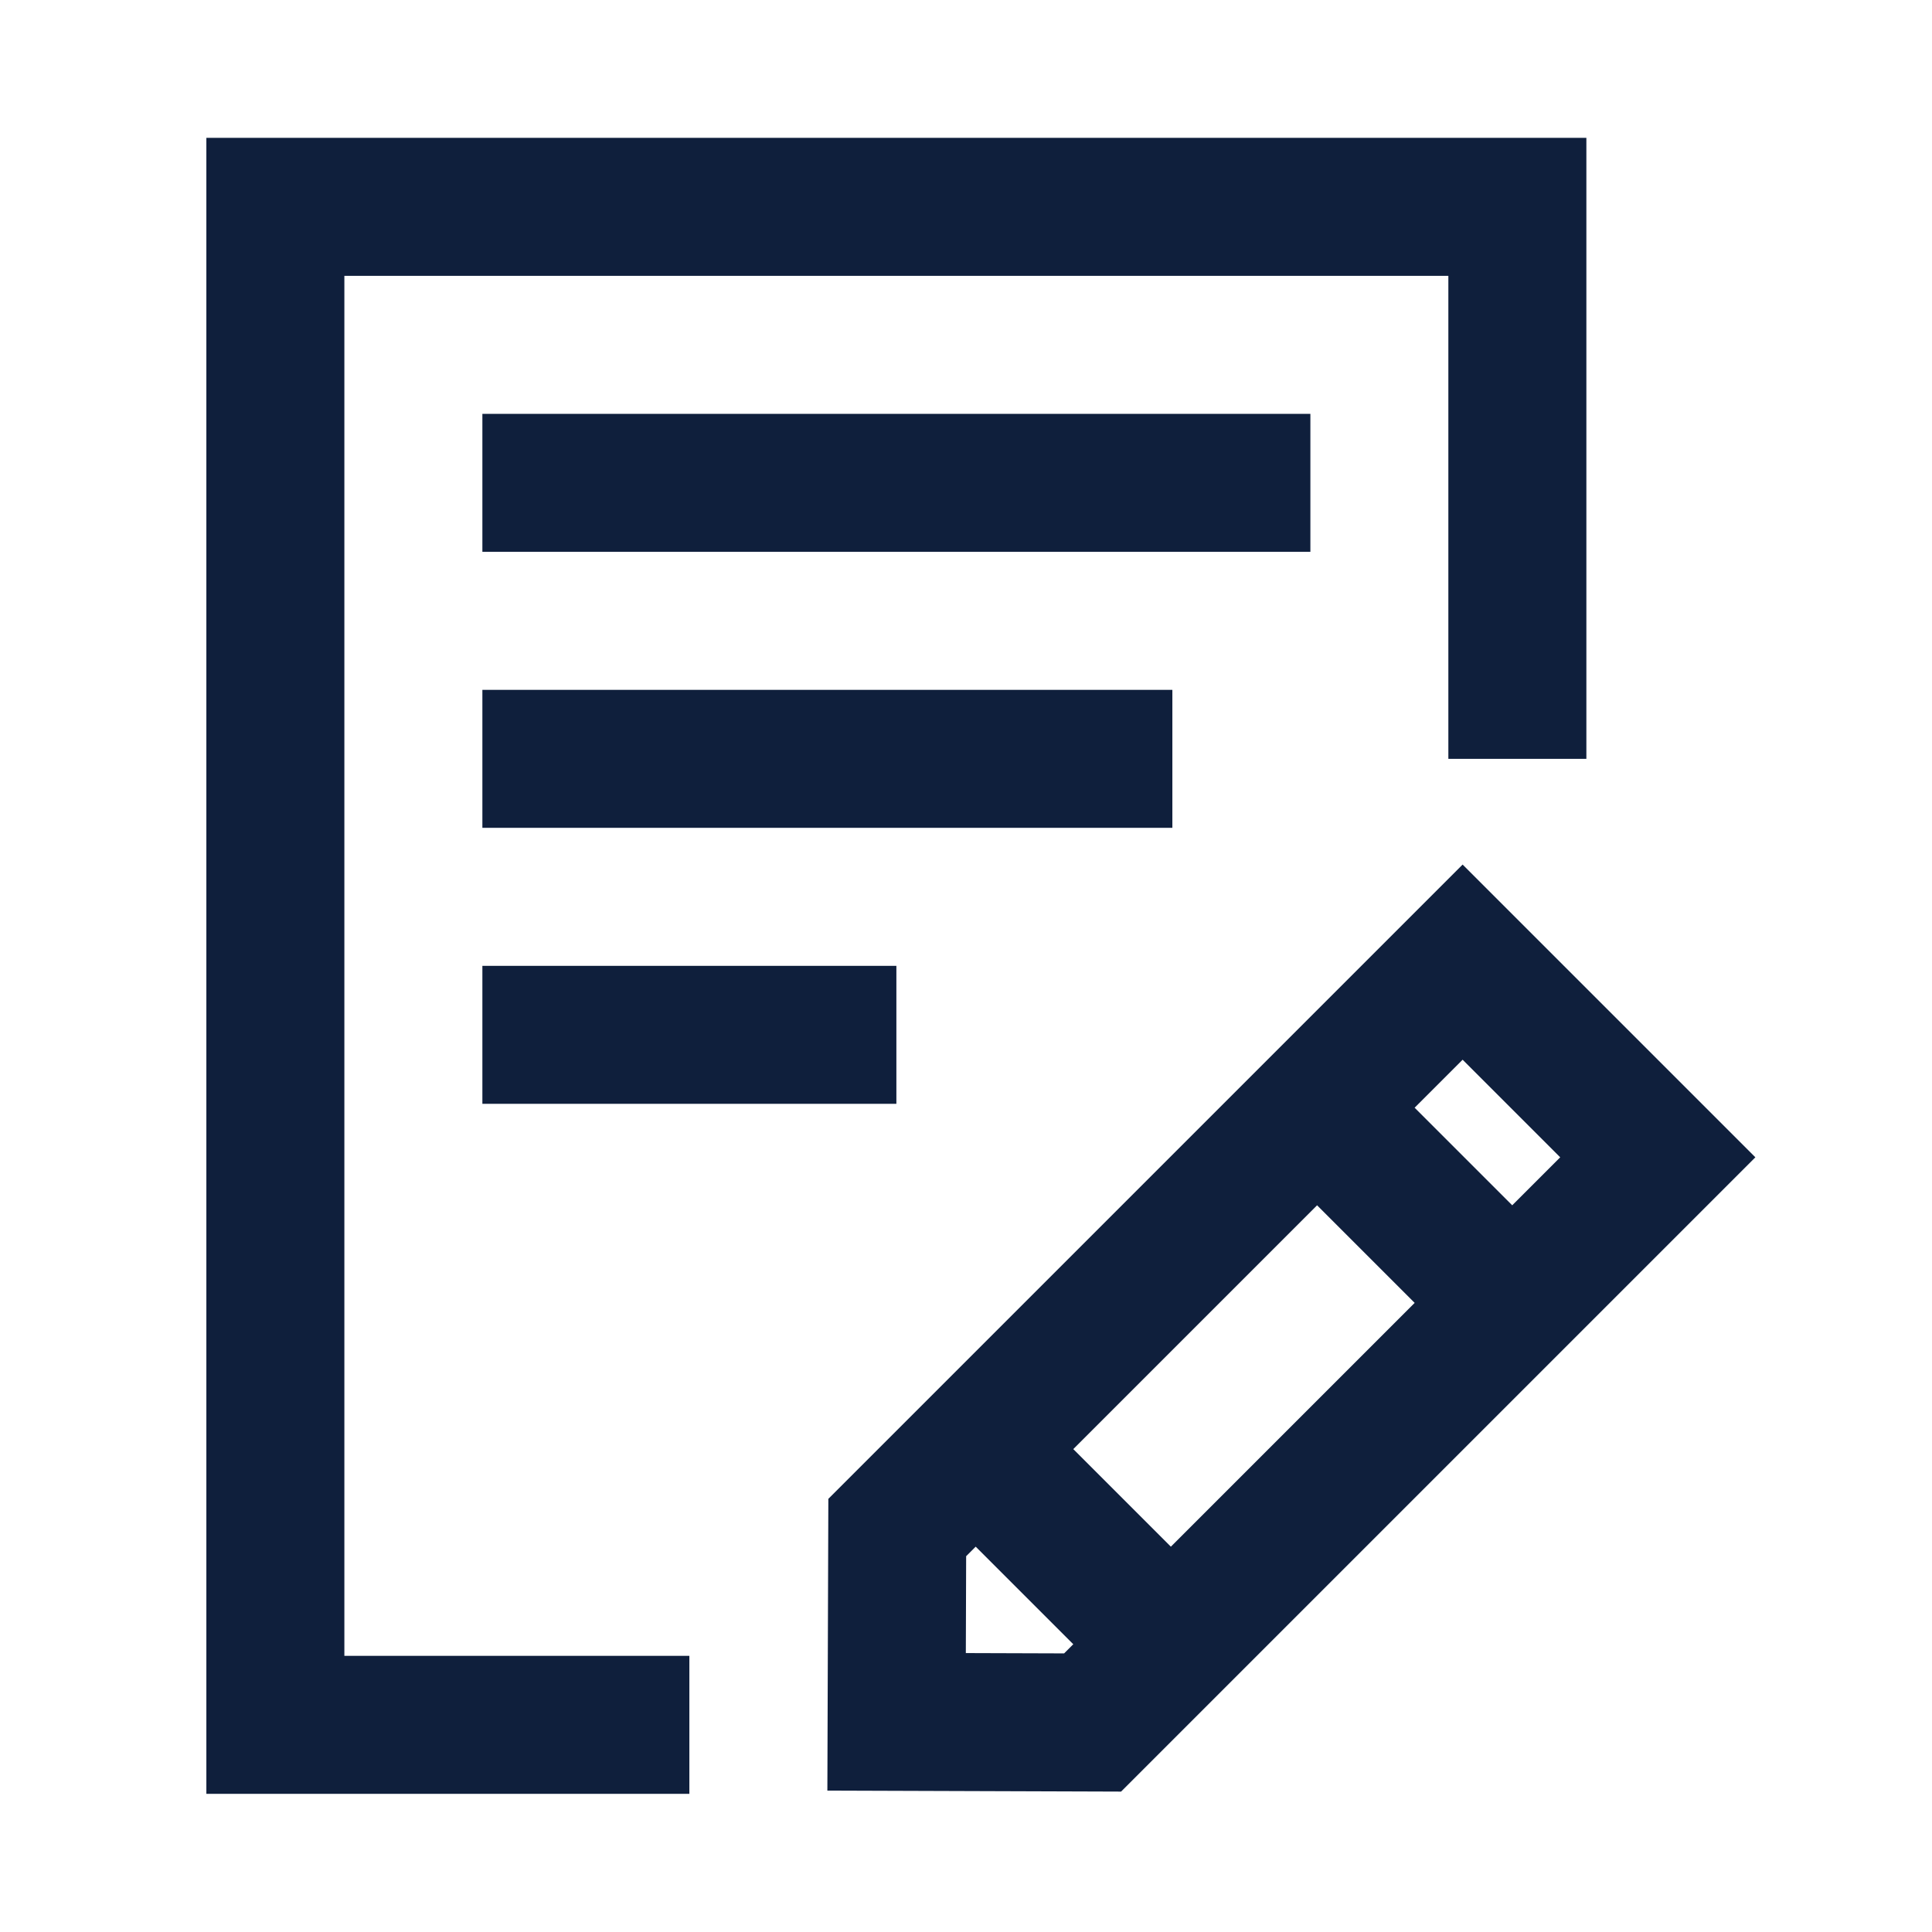
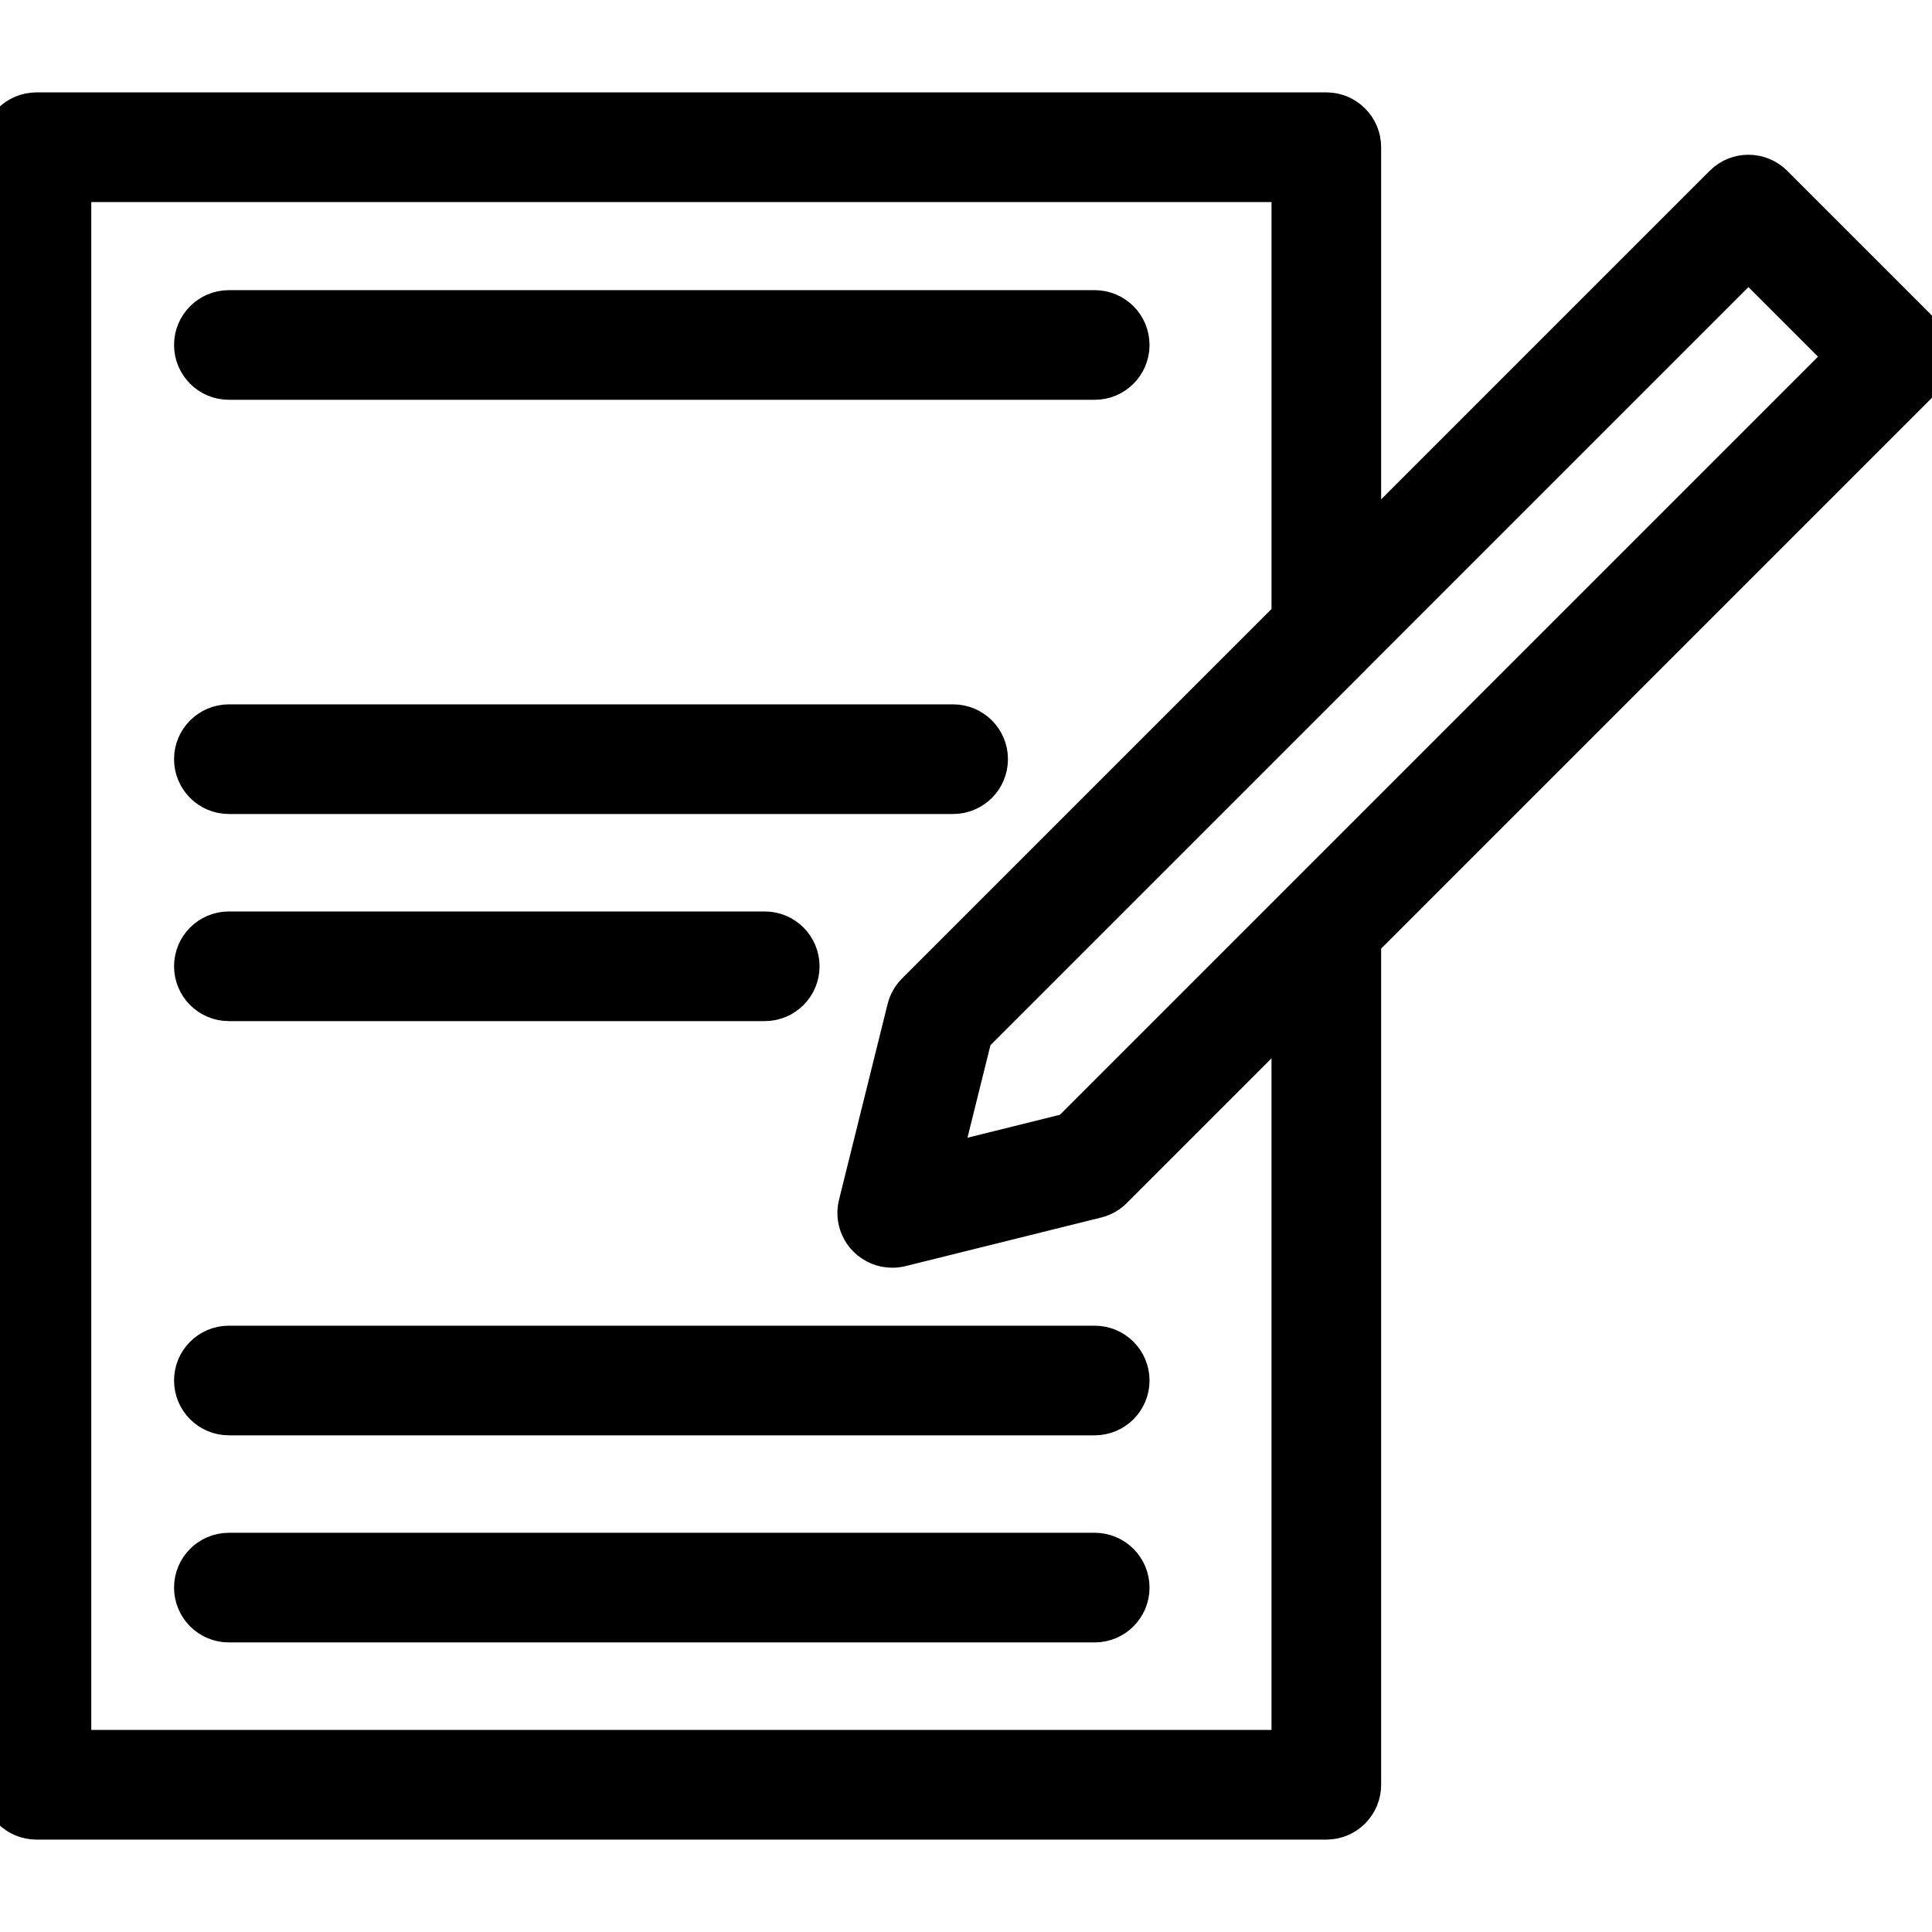
- <svg xmlns="http://www.w3.org/2000/svg" width="800px" height="800px" viewBox="0 0 1024 1024" class="icon" version="1.1">
-   <path d="M182.52 146.2h585.14v256h73.15V73.06H109.38v877.71h256v-73.14H182.52z" fill="#0F1F3C" />
-   <path d="M255.67 219.34h438.86v73.14H255.67zM255.67 365.63h365.71v73.14H255.67zM255.67 511.91H475.1v73.14H255.67zM775.22 458.24L439.04 794.42l-0.52 154.64 155.68 0.52L930.38 613.4 775.22 458.24z m51.72 155.16l-25.43 25.43-51.73-51.72 25.44-25.44 51.72 51.73z m-77.14 77.15L620.58 819.77l-51.72-51.72 129.22-129.22 51.72 51.72zM511.91 876.16l0.17-51.34 5.06-5.06 51.72 51.72-4.85 4.85-52.1-0.17z" fill="#0F1F3C" />
+ <svg xmlns="http://www.w3.org/2000/svg" fill="#000000" height="800px" width="800px" version="1.1" id="Capa_1" viewBox="0 0 211.93 211.93" xml:space="preserve" stroke="#000000" stroke-width="4.027">
+   <g id="SVGRepo_bgCarrier" stroke-width="0" />
+   <g id="SVGRepo_tracerCarrier" stroke-linecap="round" stroke-linejoin="round" />
+   <g id="SVGRepo_iconCarrier">
+     <path d="M145.49,199.781H4c-2.209,0-4-1.791-4-4V16.149c0-2.209,1.791-4,4-4h141.49c2.209,0,4,1.791,4,4v43.488l39.477-39.477 c1.563-1.562,4.095-1.562,5.657,0l16.136,16.136c1.562,1.563,1.562,4.095,0,5.657l-61.27,61.269v92.559 C149.49,197.99,147.699,199.781,145.49,199.781z M8,191.781h133.49v-80.547l-19.313,19.314c-0.514,0.514-1.159,0.878-1.865,1.054 l-21.464,5.329c-0.319,0.079-0.643,0.118-0.964,0.118c-0.004,0-0.007,0-0.011,0c-1.048,0-2.069-0.412-2.829-1.171 c-0.992-0.992-1.392-2.431-1.054-3.792l5.329-21.464c0.175-0.706,0.54-1.35,1.054-1.865l41.118-41.117V20.149H8V191.781z M106.826,113.626l-3.459,13.937l13.927-3.458l84.98-84.98l-10.479-10.479L148.491,71.95c-0.055,0.063-0.113,0.125-0.172,0.184 L106.826,113.626z M120.084,178.152H25.106c-2.209,0-4-1.791-4-4s1.791-4,4-4h94.978c2.209,0,4,1.791,4,4 S122.293,178.152,120.084,178.152z M120.084,155.434H25.106c-2.209,0-4-1.791-4-4s1.791-4,4-4h94.978c2.209,0,4,1.791,4,4 S122.293,155.434,120.084,155.434z M83.888,109.997H25.106c-2.209,0-4-1.791-4-4s1.791-4,4-4h58.782c2.209,0,4,1.791,4,4 S86.097,109.997,83.888,109.997z M104.555,87.278H25.106c-2.209,0-4-1.791-4-4s1.791-4,4-4h79.449c2.209,0,4,1.791,4,4 S106.764,87.278,104.555,87.278z M120.084,41.842H25.106c-2.209,0-4-1.791-4-4s1.791-4,4-4h94.978c2.209,0,4,1.791,4,4 S122.293,41.842,120.084,41.842z" />
+   </g>
</svg>
